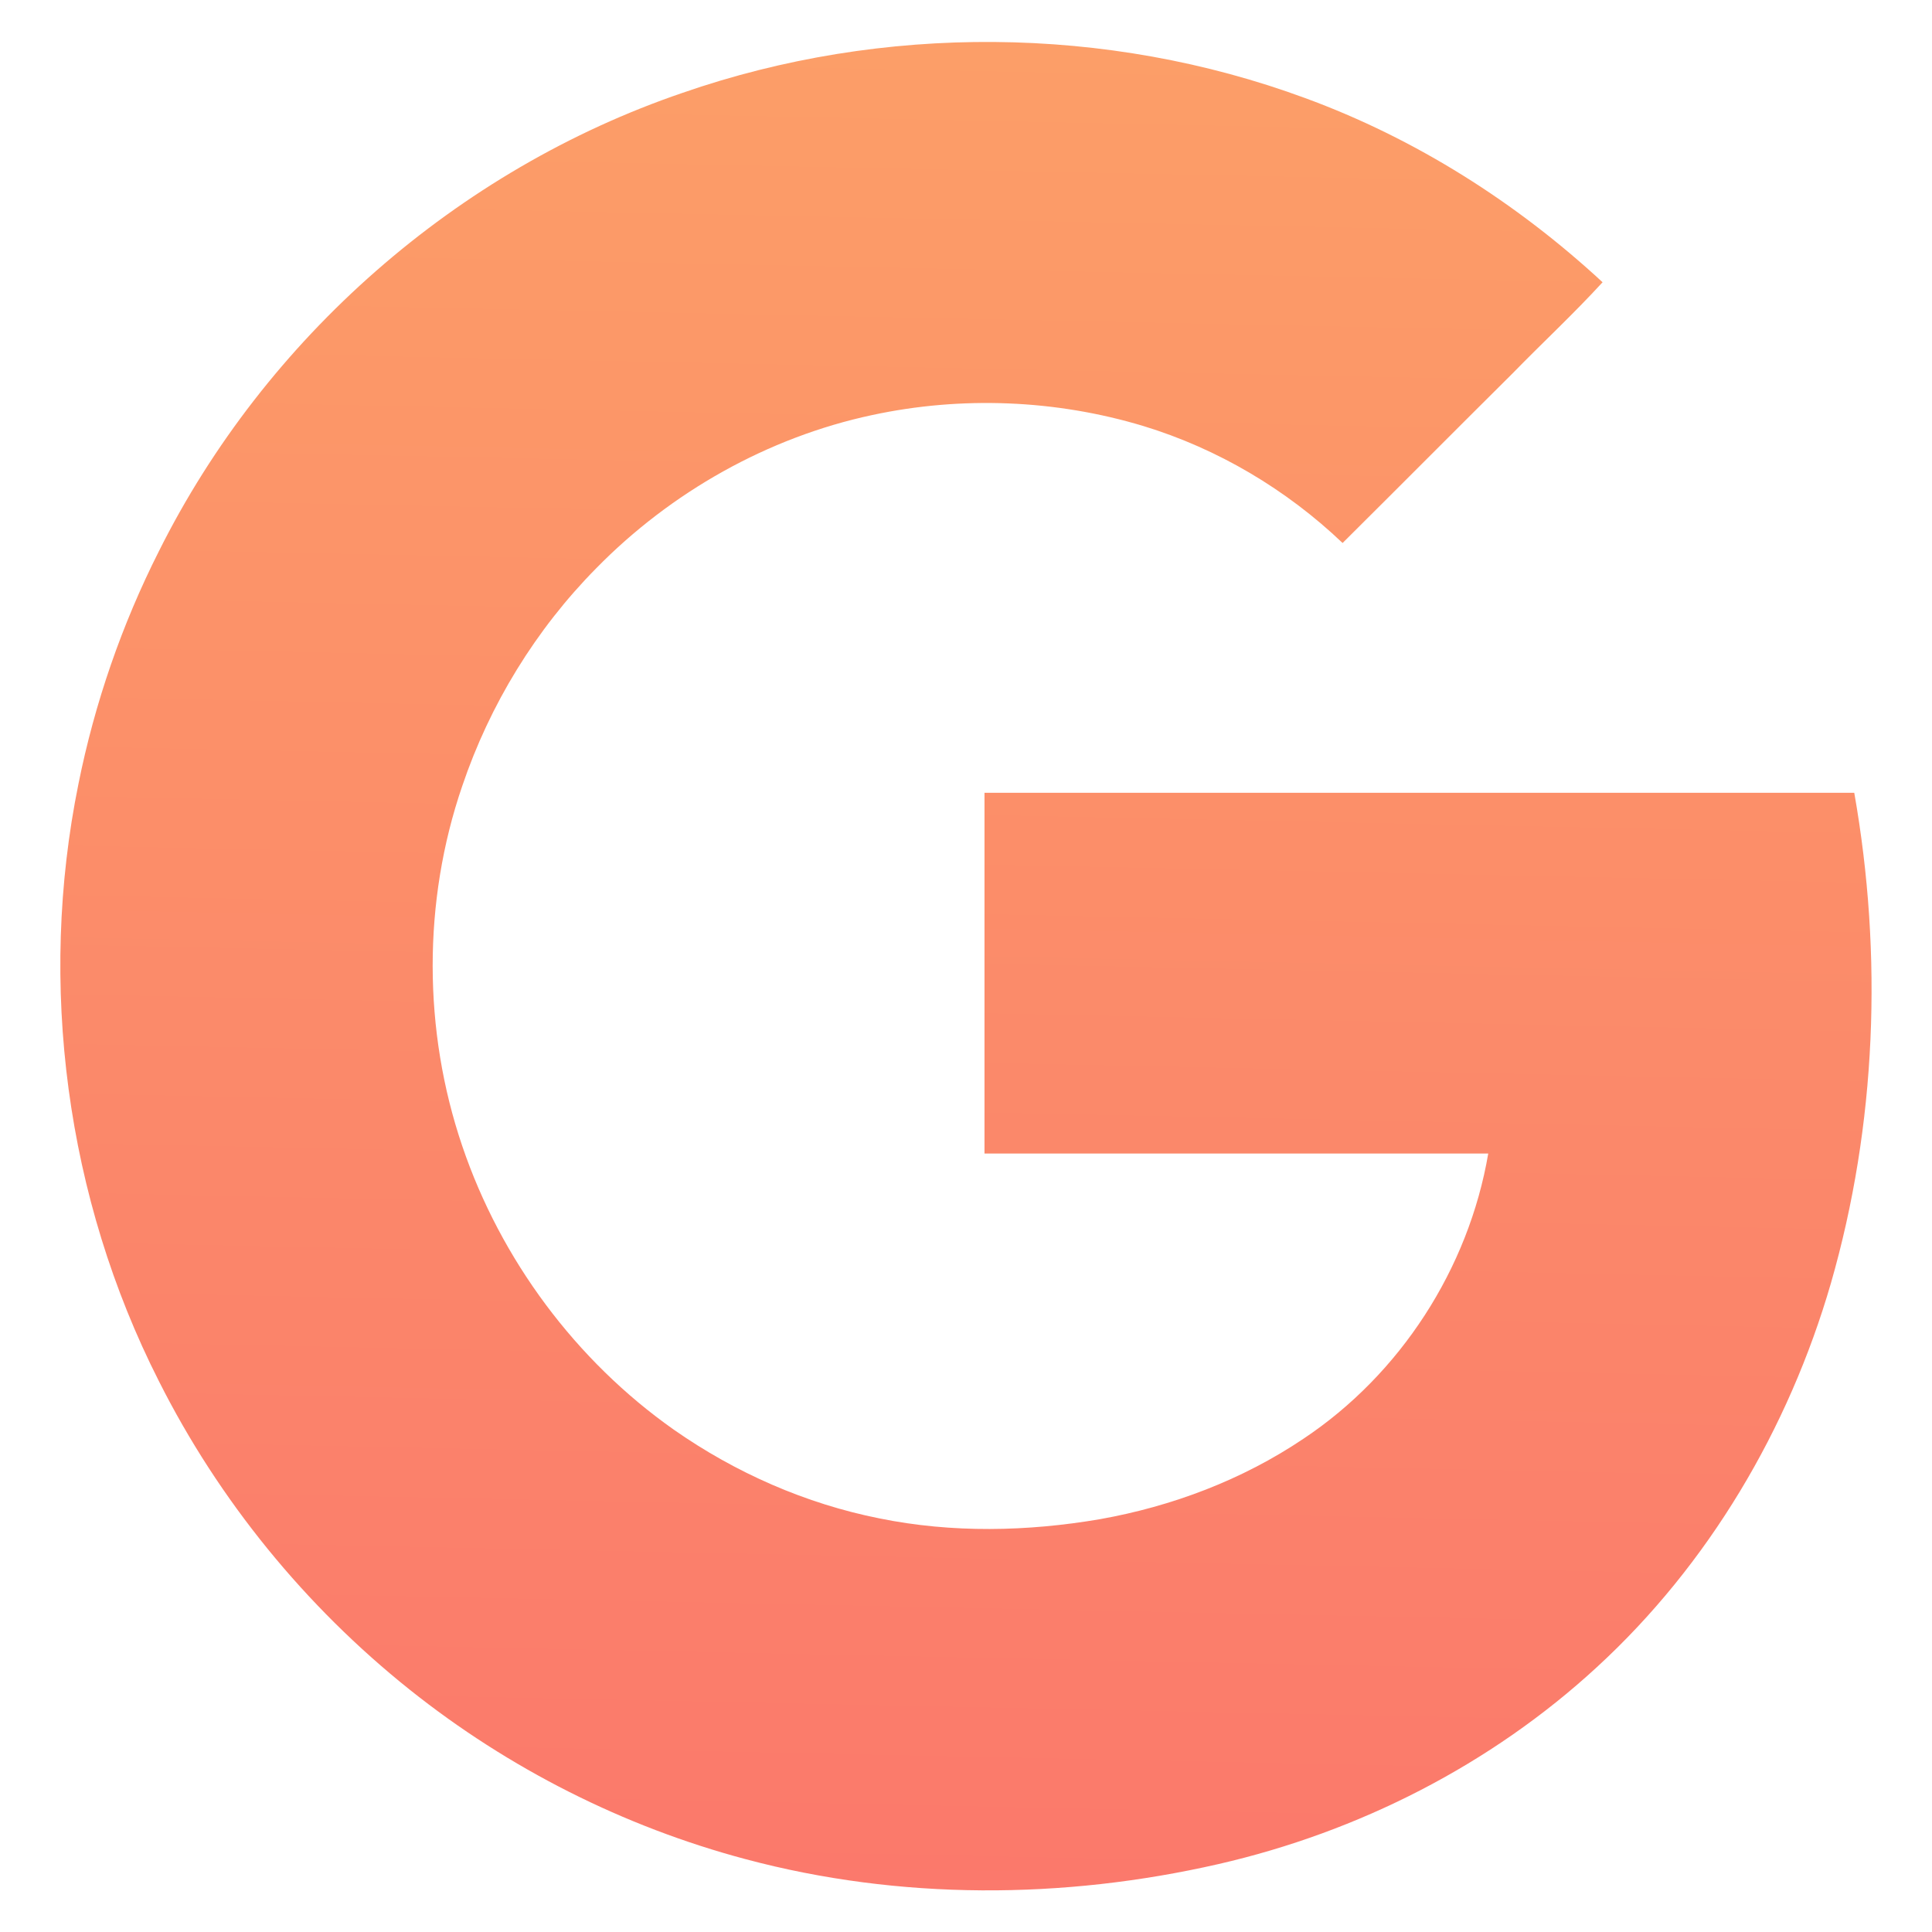
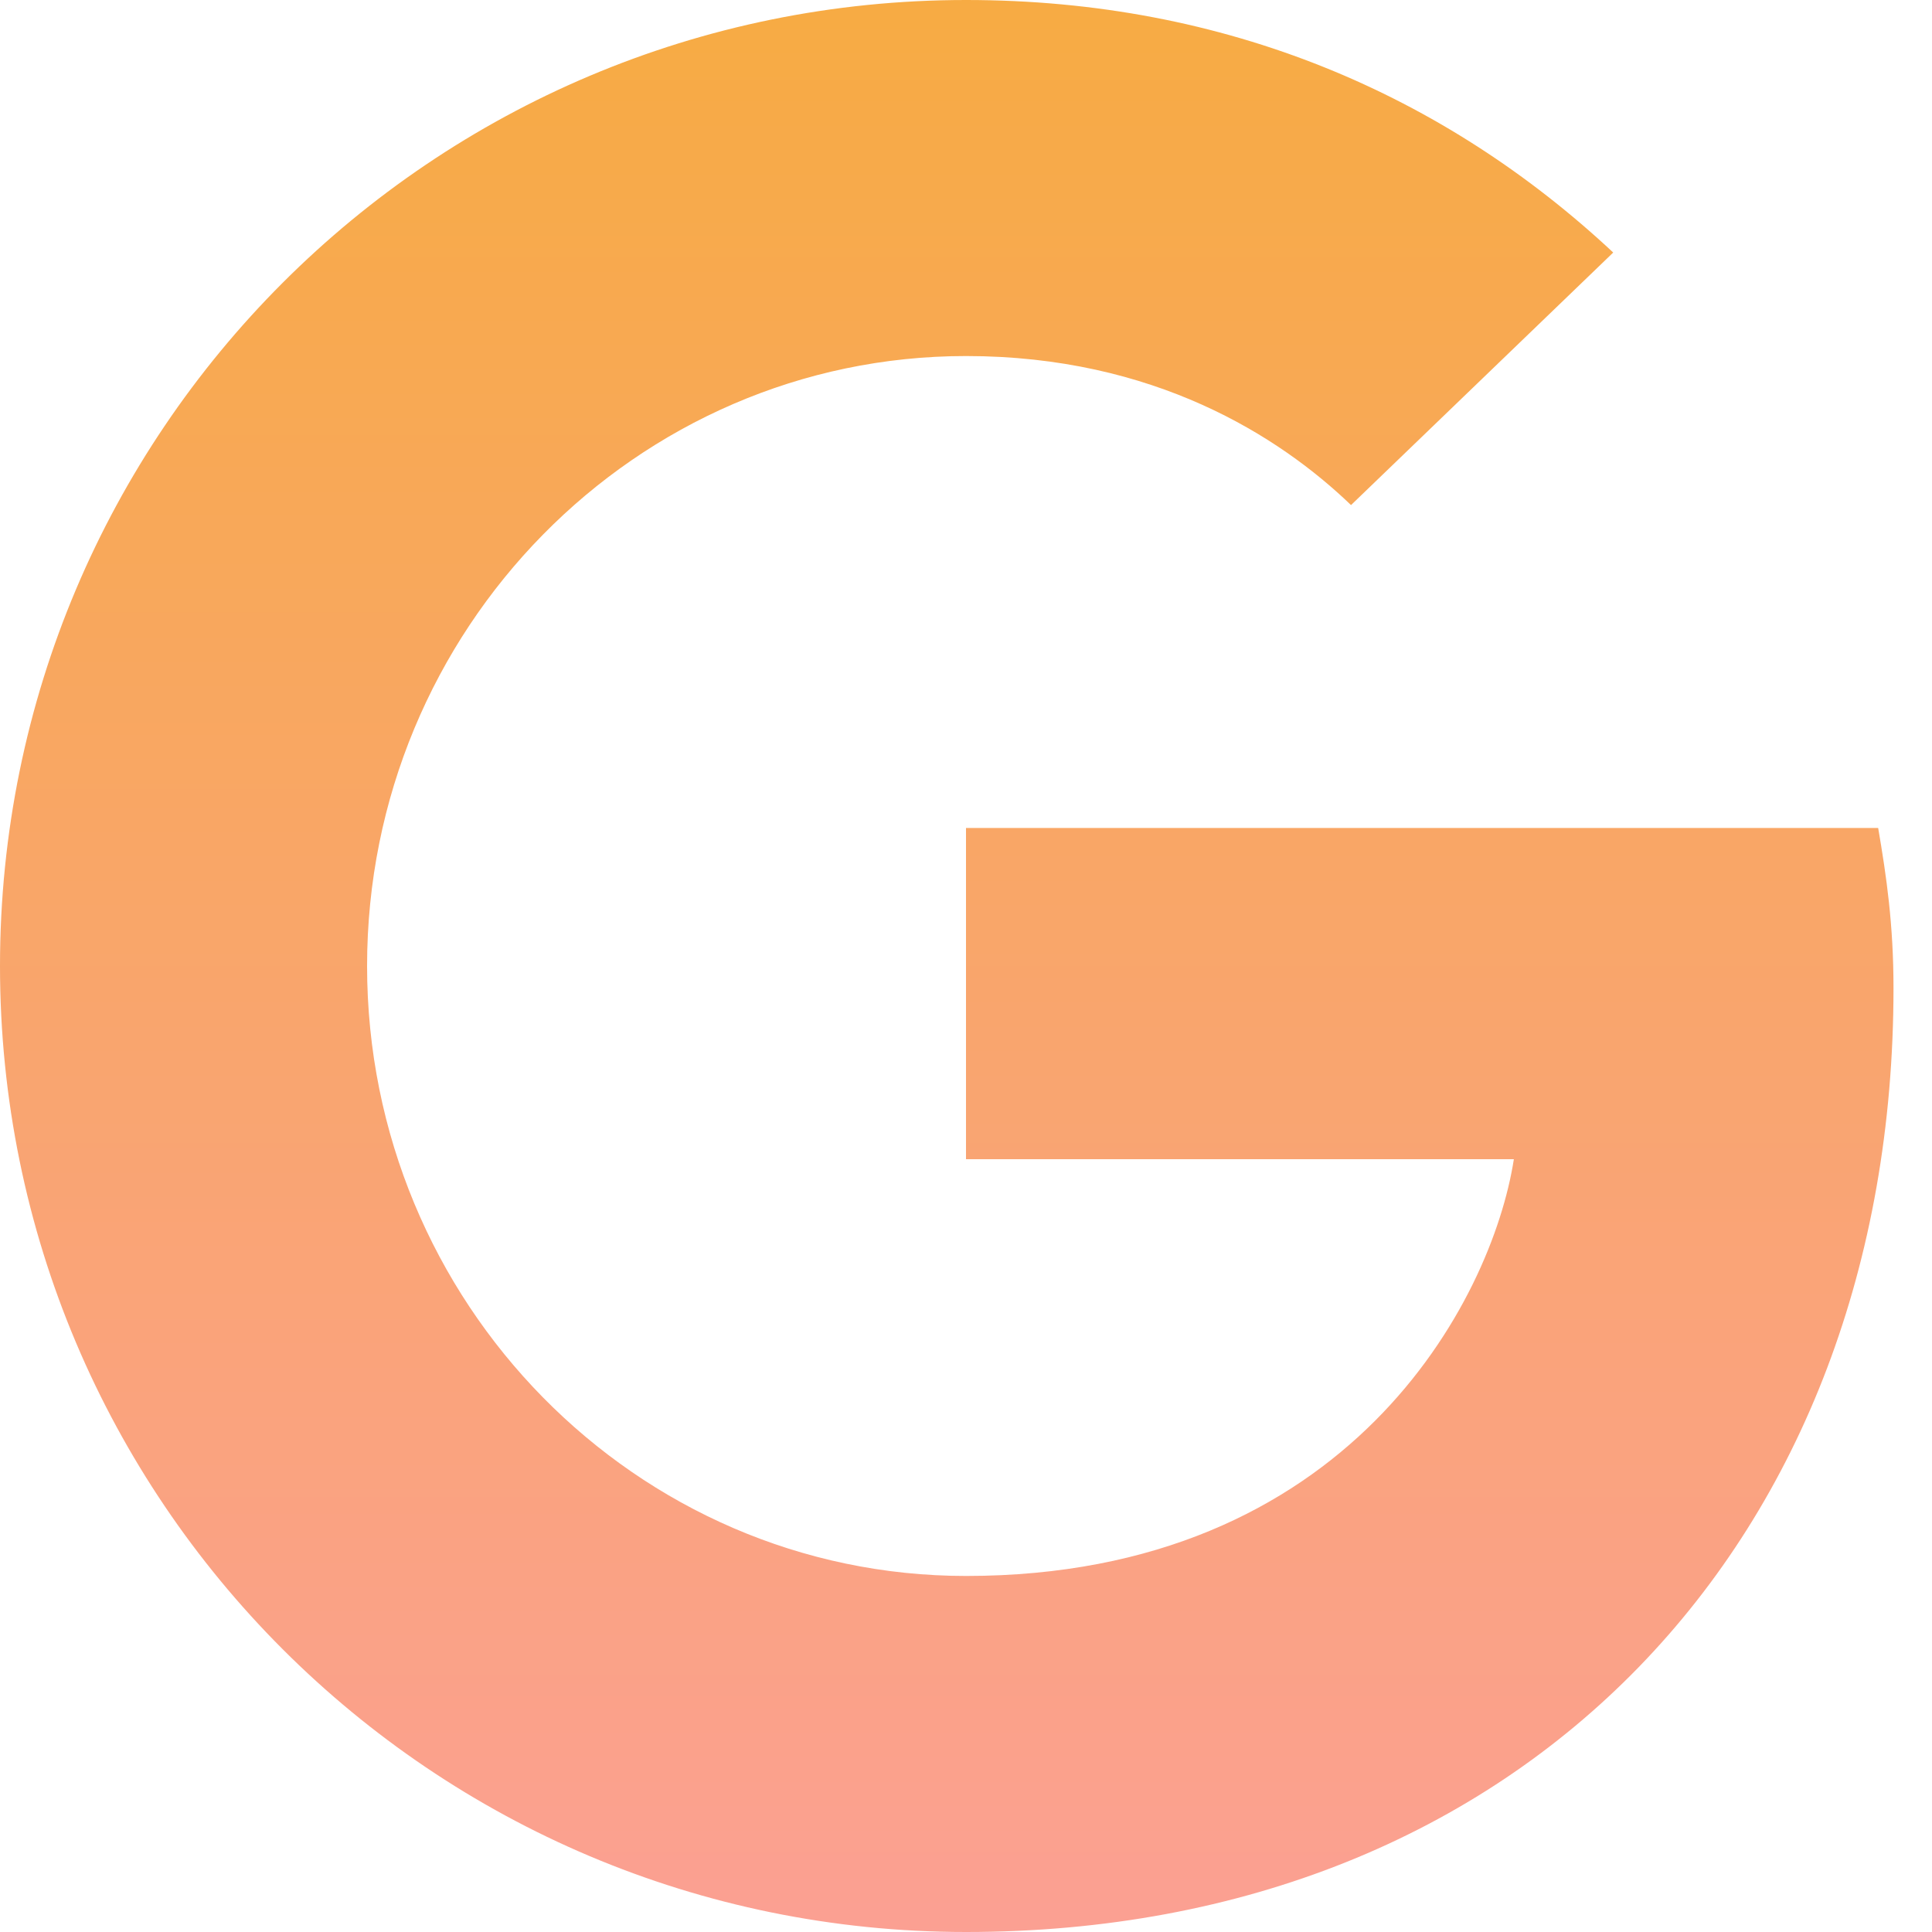
- <svg xmlns="http://www.w3.org/2000/svg" width="512" height="512">
+ <svg xmlns="http://www.w3.org/2000/svg" width="14" height="14" viewBox="0 0 14 14">
  <defs>
-     <linearGradient x2=".512" y1="1" x1=".492" id="a">
-       <stop offset="0" stop-opacity=".996" stop-color="#fb786b" />
-       <stop offset="1" stop-opacity=".996" stop-color="#fc9e67" />
+     <linearGradient x1="50%" y1="0%" x2="50%" y2="100%" id="google-plus-icon-svg">
+       <stop stop-color="#F7AB43" offset="0%" />
+       <stop stop-color="#FBA093" offset="100%" />
    </linearGradient>
  </defs>
-   <path fill="none" d="M-1-1h582v402H-1z" />
-   <g>
-     <path fill="url(#a)" d="M491.4 210.1H260.9v95.6h133.5c-5.2 30.5-23.3 58.5-49 75.6-16.2 10.9-34.8 17.9-53.9 21.3-19.3 3.3-39.2 3.7-58.4-.2-19.6-3.9-38.2-12.1-54.5-23.5-26-18.3-45.9-45.1-56.1-75.2-10.4-30.6-10.5-64.8 0-95.4 7.3-21.6 19.5-41.5 35.5-57.7 19.8-20.2 45.5-34.7 73.1-40.6 23.7-5.1 48.7-4.1 71.9 2.9 19.7 6 37.9 16.8 52.8 31 15.1-15 30-30 45.1-45 7.9-8.1 16.2-15.8 23.8-24.1-22.8-21.1-49.6-38.1-78.8-48.8-52.6-19.4-112-19.8-165-1.4C121.1 45 70.3 89.6 42.1 146.1c-9.8 19.4-17 40.2-21.3 61.6C10 260.8 17.5 317.5 42.1 366c15.9 31.6 38.8 59.7 66.5 81.8 26.2 20.9 56.7 36.3 89 44.9 40.8 10.9 84.2 10.7 125.3 1.3 37.1-8.5 72.2-26.3 100.3-52.2 29.6-27.2 50.8-63.1 62-101.7 12.1-42 13.8-86.9 6.2-130z" class="st0" />
-   </g>
+   <path d="M7 6v2.4h3.97c-.16 1.029-1.2 3.02-3.97 3.02-2.39 0-4.34-1.979-4.34-4.42 0-2.44 1.95-4.42 4.34-4.42 1.36 0 2.27.58 2.79 1.08l1.9-1.83C10.47.69 8.89 0 7 0 3.13 0 0 3.13 0 7s3.13 7 7 7c4.04 0 6.721-2.84 6.721-6.84 0-.46-.051-.81-.111-1.16H7z" fill="url(#google-plus-icon-svg)" fill-rule="nonzero" />
</svg>
